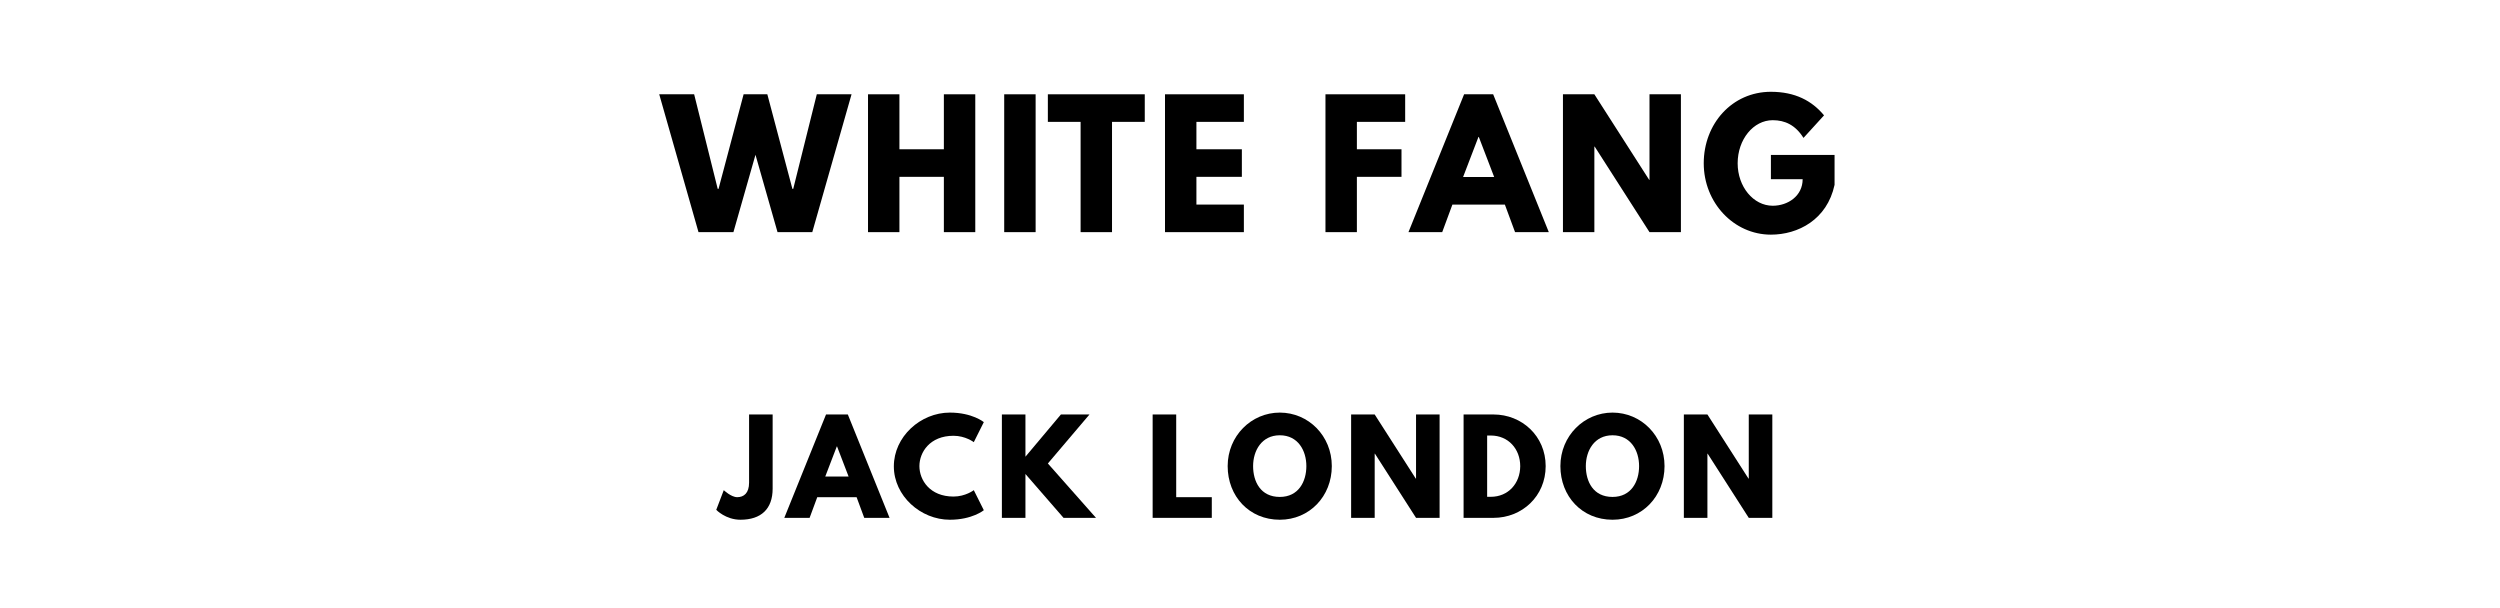
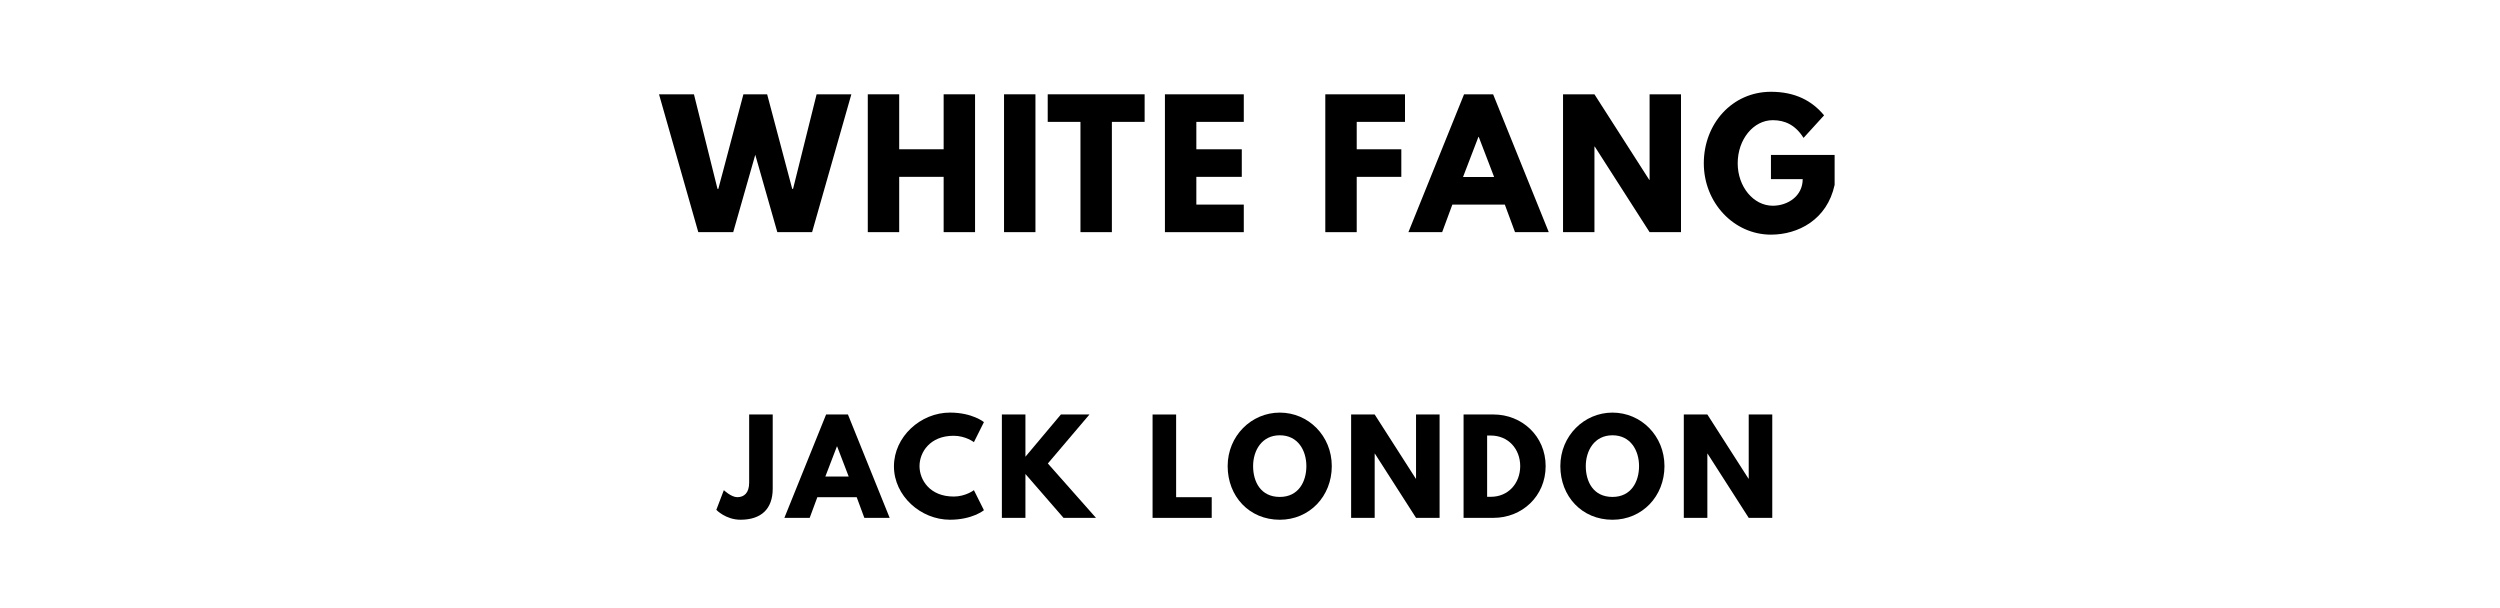
<svg xmlns="http://www.w3.org/2000/svg" version="1.1" viewBox="0 0 1400 340">
  <g aria-label="WHITE FANG">
-     <path d="m 435.416,130 h 19.462 l 21.988,-77.193 h -19.462 l -13.193,52.959 h -0.468 L 429.708,52.807 h -13.287 l -14.035,52.959 h -0.468 L 388.726,52.807 H 369.17 L 391.159,130 h 19.556 l 12.351,-43.322 z" />
-     <path d="m 503.676,99.029 h 24.889 V 130 H 546.156 V 52.807 H 528.565 V 83.591 H 503.676 V 52.807 H 486.086 V 130 h 17.591 z" />
-     <path d="M 579.948,52.807 H 562.357 V 130 h 17.591 z" />
-     <path d="m 586.798,68.246 h 18.339 V 130 h 17.591 V 68.246 h 18.339 V 52.807 h -54.269 z" />
-     <path d="M 696.565,52.807 H 652.401 V 130 h 44.164 v -15.439 h -26.573 V 99.029 h 25.45 V 83.591 h -25.45 V 68.246 h 26.573 z" />
-     <path d="M 786.894,52.807 H 742.262 V 130 h 17.591 V 99.029 h 24.982 V 83.591 H 759.853 V 68.246 h 27.041 z" />
-     <path d="M 836.175,52.807 H 819.894 L 788.736,130 h 18.901 l 5.708,-15.439 h 29.38 L 848.432,130 h 18.901 z m 0.561,46.316 H 819.333 l 8.608,-22.456 h 0.187 z" />
-     <path d="m 892.843,82.094 h 0.187 L 923.72,130 h 17.591 V 52.807 h -17.591 v 47.906 h -0.187 L 892.843,52.807 H 875.252 V 130 h 17.591 z" />
-     <path d="m 1027.356,86.772 h -35.649 v 13.567 h 17.778 c 0,9.45 -8.328,14.877 -16.749,14.877 -10.854,0 -19.649,-10.667 -19.649,-23.766 0,-13.38 8.795,-24.14 19.649,-24.14 6.83,0 12.725,2.713 17.216,9.918 l 11.509,-12.632 c -6.737,-8.14 -16.187,-13.193 -29.754,-13.193 -21.708,0 -37.614,17.871 -37.614,40.047 0,22.082 16.842,39.953 37.614,39.953 15.158,0 31.439,-8.327 35.649,-27.883 z" />
+     <path d="M435.30,130.00l-12.35-43.32l-12.35,43.32l-19.56,0.00l-21.99-77.19l19.56,0.00l13.19,52.96l0.47,0.00l14.04-52.96l13.29,0.00l14.04,52.96l0.47,0.00l13.19-52.96l19.46,0.00l-21.99,77.19l-19.46,0.00z" />
+     <path d="M503.55,99.03l0.00,30.97l-17.59,0.00l0.00-77.19l17.59,0.00l0.00,30.78l24.89,0.00l0.00-30.78l17.59,0.00l0.00,77.19l-17.59,0.00l0.00-30.97l-24.89,0.00z" />
+     <path d="M579.85,52.81l0.00,77.19l-17.59,0.00l0.00-77.19l17.59,0.00z" />
+     <path d="M586.72,68.25l0.00-15.44l54.27,0.00l0.00,15.44l-18.34,0.00l0.00,61.75l-17.59,0.00l0.00-61.75l-18.34,0.00z" />
+     <path d="M696.52,52.81l0.00,15.44l-26.57,0.00l0.00,15.35l25.45,0.00l0.00,15.44l-25.45,0.00l0.00,15.53l26.57,0.00l0.00,15.44l-44.16,0.00l0.00-77.19l44.16,0.00z" />
+     <path d="M786.80,52.81l0.00,15.44l-27.04,0.00l0.00,15.35l24.98,0.00l0.00,15.44l-24.98,0.00l0.00,30.97l-17.59,0.00l0.00-77.19l44.63,0.00z" />
+     <path d="M836.15,52.81l31.16,77.19l-18.90,0.00l-5.71-15.44l-29.38,0.00l-5.71,15.44l-18.90,0.00l31.16-77.19l16.28,0.00z  M836.71,99.12l-8.61-22.46l-0.19,0.00l-8.61,22.46l17.40,0.00z" />
+     <path d="M892.89,82.09l0.00,47.91l-17.59,0.00l0.00-77.19l17.59,0.00l30.69,47.91l0.19,0.00l0.00-47.91l17.59,0.00l0.00,77.19l-17.59,0.00l-30.69-47.91l-0.19,0.00z" />
+     <path d="M1027.39,86.77l0.00,16.75c-4.21,19.56-20.49,27.88-35.65,27.88c-20.77,0.00-37.61-17.87-37.61-39.95c0.00-22.18,15.91-40.05,37.61-40.05c13.57,0.00,23.02,5.05,29.75,13.19l-11.51,12.63c-4.49-7.20-10.39-9.92-17.22-9.92c-10.85,0.00-19.65,10.76-19.65,24.14c0.00,13.10,8.80,23.77,19.65,23.77c8.42,0.00,16.75-5.43,16.75-14.88l-17.78,0.00l0.00-13.57l35.65,0.00z" />
  </g>
  <g aria-label="JACK LONDON">
-     <path d="M 432.679,232.105 H 419.486 v 38.175 c 0,5.825 -2.877,8.14 -6.667,8.14 -3.368,0 -7.509,-3.93 -7.509,-3.93 l -4.211,11.018 c 0,0 5.263,5.544 13.544,5.544 11.579,0 18.035,-6.035 18.035,-17.404 z" />
-     <path d="M 474.785,232.105 H 462.574 L 439.206,290 h 14.175 l 4.281,-11.579 h 22.035 L 483.978,290 h 14.175 z m 0.421,34.737 H 462.153 L 468.609,250 h 0.14 z" />
-     <path d="m 533.957,278.07 c -13.263,0 -19.088,-9.263 -19.088,-17.053 0,-7.719 5.825,-16.982 19.088,-16.982 6.737,0 11.368,3.579 11.368,3.579 l 5.614,-11.228 c 0,0 -6.456,-5.333 -19.018,-5.333 -16.421,0 -31.368,13.474 -31.368,30.105 0,16.561 15.018,29.895 31.368,29.895 12.561,0 19.018,-5.333 19.018,-5.333 l -5.614,-11.228 c 0,0 -4.632,3.579 -11.368,3.579 z" />
-     <path d="m 613.757,290 -26.947,-30.456 23.298,-27.439 h -16 l -19.86,23.649 V 232.105 H 561.055 V 290 h 13.193 V 265.439 L 595.582,290 Z" />
-     <path d="M 658.673,232.105 H 645.48 V 290 h 33.123 V 278.421 H 658.673 Z" />
-     <path d="m 687.494,261.018 c 0,16.912 12.07,30.035 29.193,30.035 16.632,0 29.123,-13.123 29.123,-30.035 0,-16.912 -13.053,-29.965 -29.123,-29.965 -15.93,0 -29.193,13.053 -29.193,29.965 z m 14.246,0 c 0,-8.632 4.772,-17.263 14.947,-17.263 10.246,0 14.877,8.632 14.877,17.263 0,8.632 -4.351,17.263 -14.877,17.263 -10.807,0 -14.947,-8.632 -14.947,-17.263 z" />
-     <path d="m 769.824,254.07 h 0.14 L 792.982,290 h 13.193 v -57.895 h -13.193 v 35.93 h -0.14 L 769.824,232.105 H 756.631 V 290 h 13.193 z" />
-     <path d="M 819.608,232.105 V 290 h 16.772 c 15.93,0 29.193,-12.07 29.193,-28.982 0,-16.842 -13.333,-28.912 -29.193,-28.912 z m 13.193,46.105 v -34.316 h 2.035 c 9.825,0 16.491,7.509 16.491,17.193 -0.07,9.684 -6.737,17.123 -16.491,17.123 z" />
-     <path d="m 873.821,261.018 c 0,16.912 12.07,30.035 29.193,30.035 16.632,0 29.123,-13.123 29.123,-30.035 0,-16.912 -13.053,-29.965 -29.123,-29.965 -15.93,0 -29.193,13.053 -29.193,29.965 z m 14.246,0 c 0,-8.632 4.772,-17.263 14.947,-17.263 10.246,0 14.877,8.632 14.877,17.263 0,8.632 -4.351,17.263 -14.877,17.263 -10.807,0 -14.947,-8.632 -14.947,-17.263 z" />
-     <path d="m 956.151,254.07 h 0.14 L 979.309,290 h 13.193 v -57.895 h -13.193 v 35.93 h -0.14 L 956.151,232.105 H 942.958 V 290 h 13.193 z" />
+     <path d="M432.72,232.11l0.00,41.54c0.00,11.37-6.46,17.40-18.04,17.40c-8.28,0.00-13.54-5.54-13.54-5.54l4.21-11.02s4.14,3.93,7.51,3.93c3.79,0.00,6.67-2.32,6.67-8.14l0.00-38.18l13.19,0.00z" />
+     <path d="M474.84,232.11l23.37,57.89l-14.18,0.00l-4.28-11.58l-22.04,0.00l-4.28,11.58l-14.18,0.00l23.37-57.89l12.21,0.00z  M475.26,266.84l-6.46-16.84l-0.14,0.00l-6.46,16.84l13.05,0.00z" />
+     <path d="M534.02,278.07c6.74,0.00,11.37-3.58,11.37-3.58l5.61,11.23s-6.46,5.33-19.02,5.33c-16.35,0.00-31.37-13.33-31.37-29.89c0.00-16.63,14.95-30.11,31.37-30.11c12.56,0.00,19.02,5.33,19.02,5.33l-5.61,11.23s-4.63-3.58-11.37-3.58c-13.26,0.00-19.09,9.26-19.09,16.98c0.00,7.79,5.82,17.05,19.09,17.05z" />
+     <path d="M613.75,290.00l-18.18,0.00l-21.33-24.56l0.00,24.56l-13.19,0.00l0.00-57.89l13.19,0.00l0.00,23.65l19.86-23.65l16.00,0.00l-23.30,27.44z" />
+     <path d="M658.63,232.11l0.00,46.32l19.93,0.00l0.00,11.58l-33.12,0.00l0.00-57.89l13.19,0.00z" />
+     <path d="M687.49,261.02c0.00-16.91,13.26-29.96,29.19-29.96c16.07,0.00,29.12,13.05,29.12,29.96s-12.49,30.04-29.12,30.04c-17.12,0.00-29.19-13.12-29.19-30.04z  M701.74,261.02c0.00,8.63,4.14,17.26,14.95,17.26c10.53,0.00,14.88-8.63,14.88-17.26s-4.63-17.26-14.88-17.26c-10.18,0.00-14.95,8.63-14.95,17.26z" />
+     <path d="M769.82,254.07l0.00,35.93l-13.19,0.00l0.00-57.89l13.19,0.00l23.02,35.93l0.14,0.00l0.00-35.93l13.19,0.00l0.00,57.89l-13.19,0.00l-23.02-35.93l-0.14,0.00z" />
+     <path d="M819.60,232.11l16.77,0.00c15.86,0.00,29.19,12.07,29.19,28.91c0.00,16.91-13.26,28.98-29.19,28.98l-16.77,0.00l0.00-57.89z  M832.79,278.21l2.04,0.00c9.75,0.00,16.42-7.44,16.49-17.12c0.00-9.68-6.67-17.19-16.49-17.19l-2.04,0.00l0.00,34.32z" />
+     <path d="M873.79,261.02c0.00-16.91,13.26-29.96,29.19-29.96c16.07,0.00,29.12,13.05,29.12,29.96s-12.49,30.04-29.12,30.04c-17.12,0.00-29.19-13.12-29.19-30.04z  M888.04,261.02c0.00,8.63,4.14,17.26,14.95,17.26c10.53,0.00,14.88-8.63,14.88-17.26s-4.63-17.26-14.88-17.26c-10.18,0.00-14.95,8.63-14.95,17.26z" />
+     <path d="M956.12,254.07l0.00,35.93l-13.19,0.00l0.00-57.89l13.19,0.00l23.02,35.93l0.14,0.00l0.00-35.93l13.19,0.00l0.00,57.89l-13.19,0.00l-23.02-35.93l-0.14,0.00z" />
  </g>
</svg>
